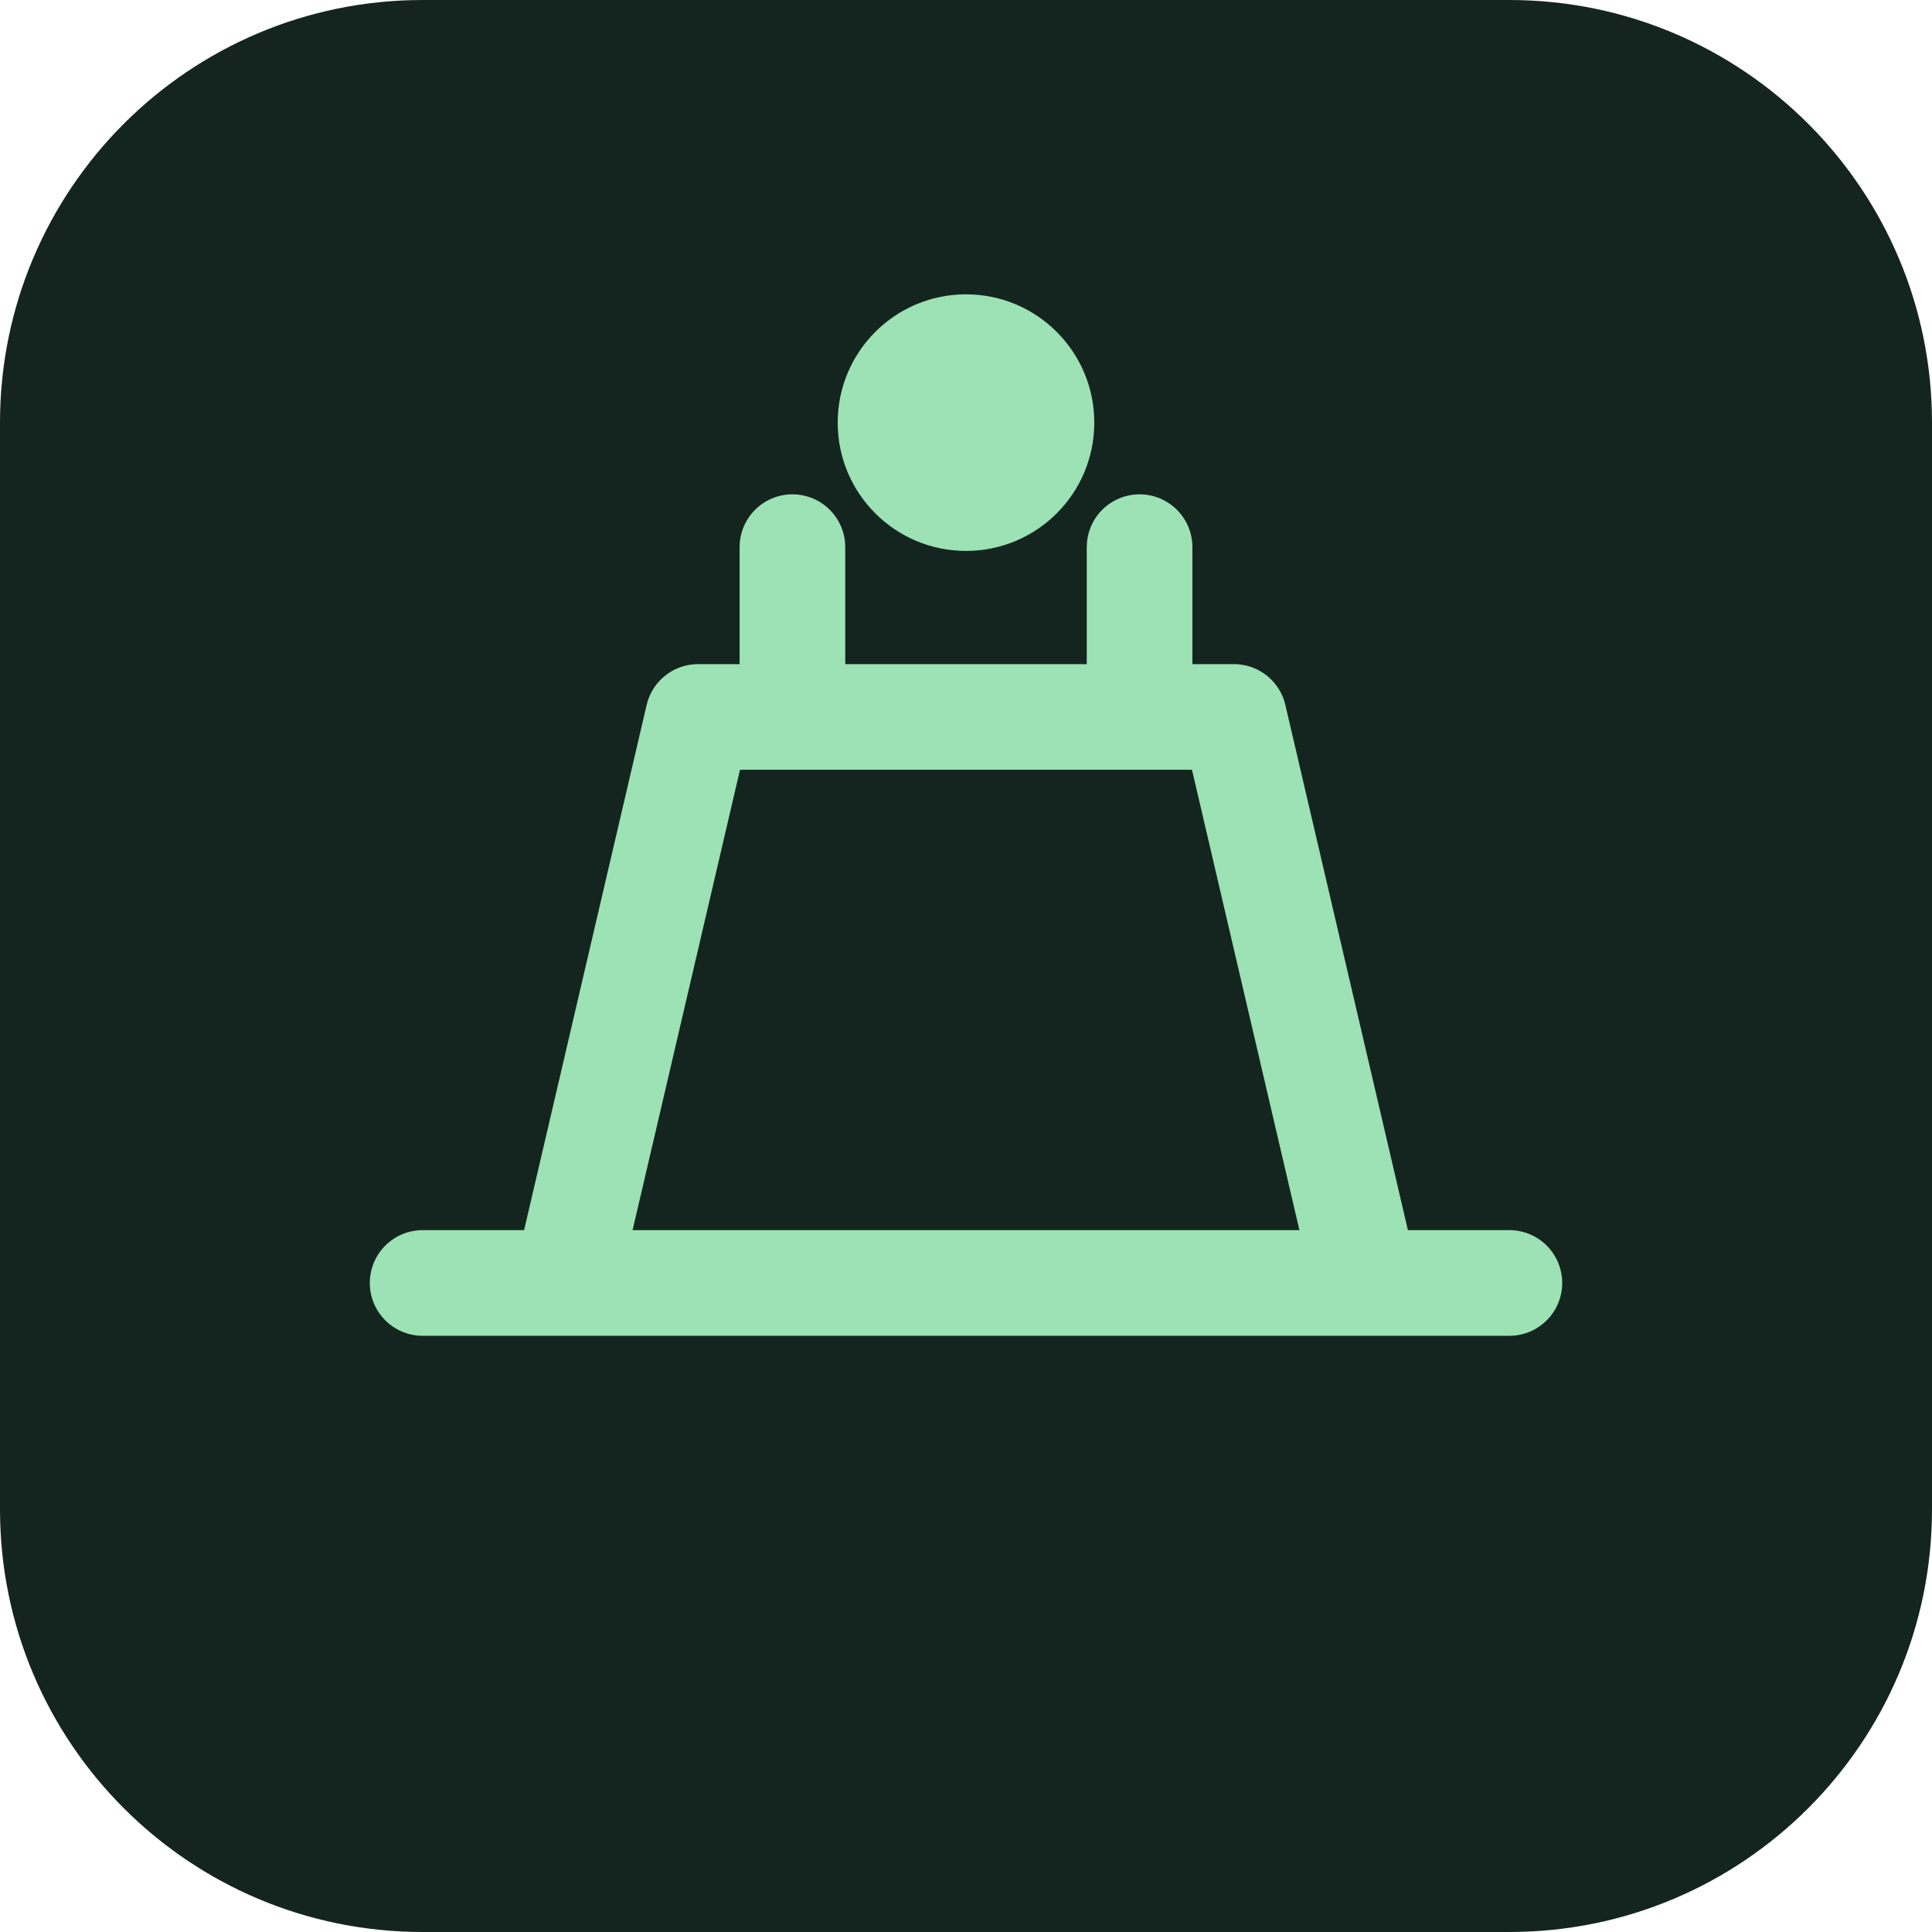
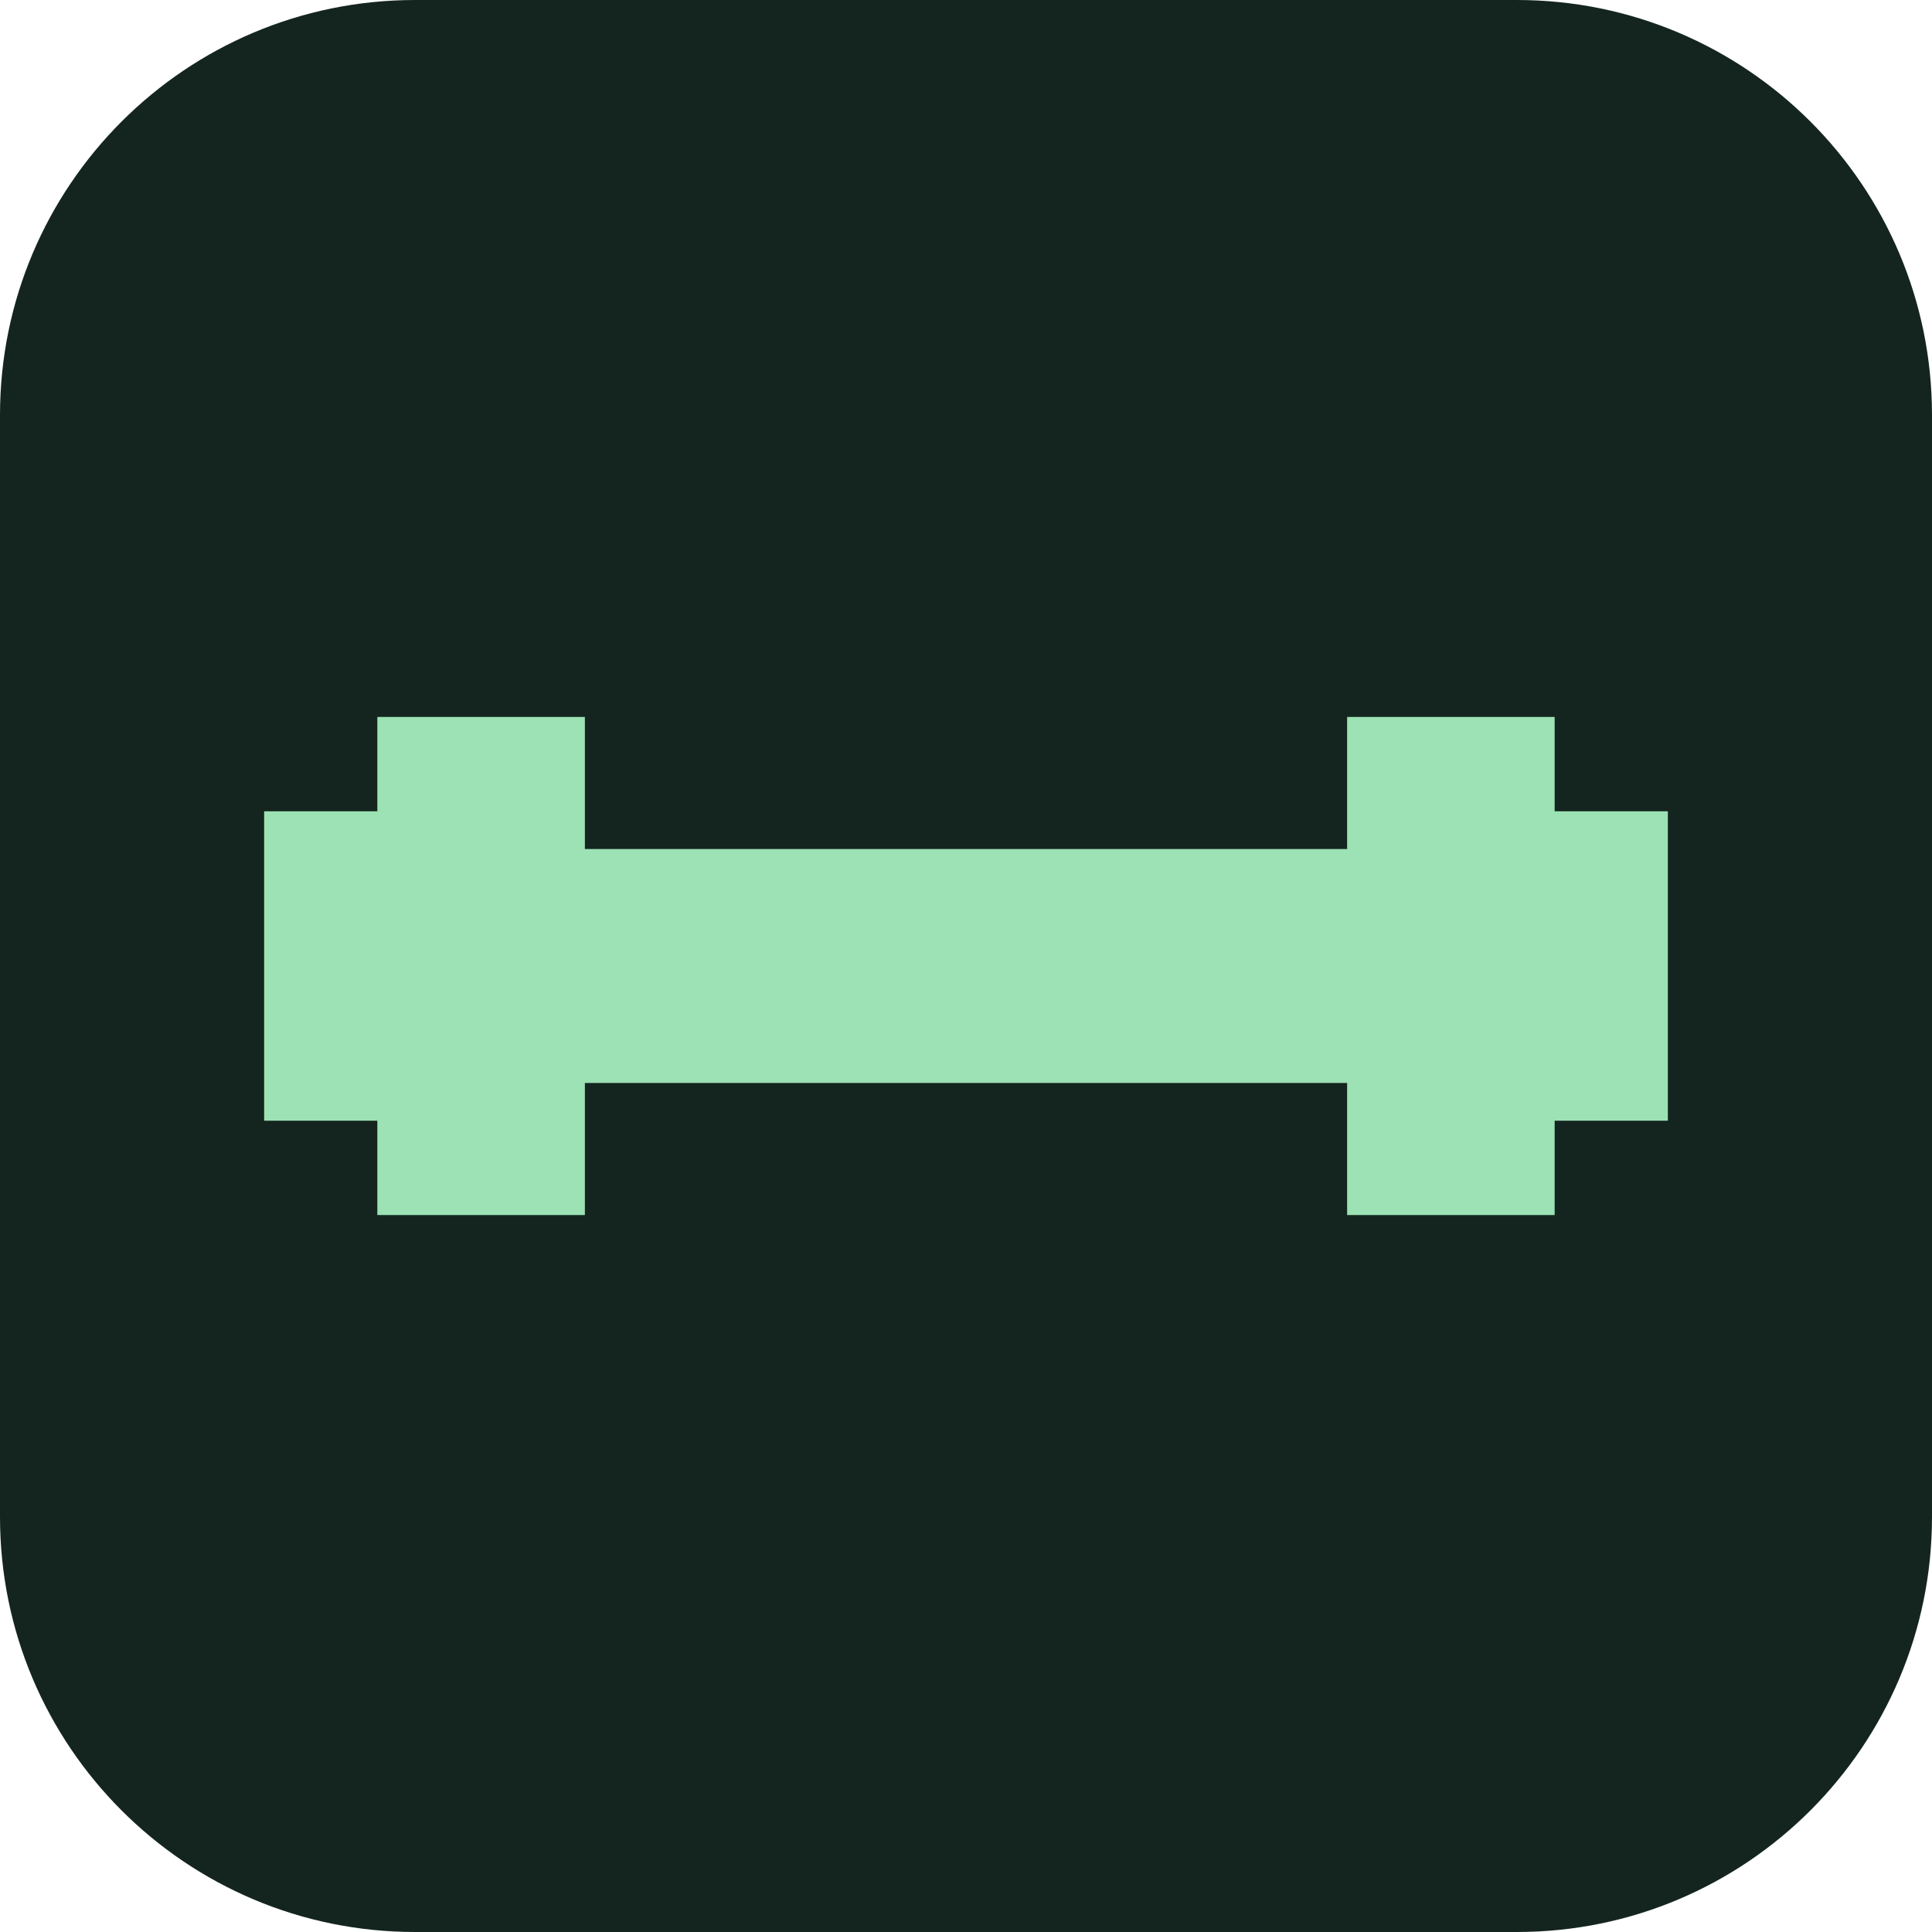
<svg xmlns="http://www.w3.org/2000/svg" viewBox="0 0 512 512">
-   <rect width="512" height="512" rx="112" fill="#14251f" />
-   <path d="M112 340h288M150 340l35-150h142l35 150M210 190v-45m92 45v-45" fill="none" stroke="#9ce2b4" stroke-width="28" stroke-linecap="round" stroke-linejoin="round" />
-   <circle cx="256" cy="112" r="34" fill="#9ce2b4" />
+   <rect width="512" height="512" rx="110" fill="#14251f" />
+   <path d="M100 190h55v132h-55zm257 0h55v132h-55zM155 225h202v62H155zM70 215h30v82H70zm342 0h30v82h-30z" fill="#9ce2b4" />
</svg>
